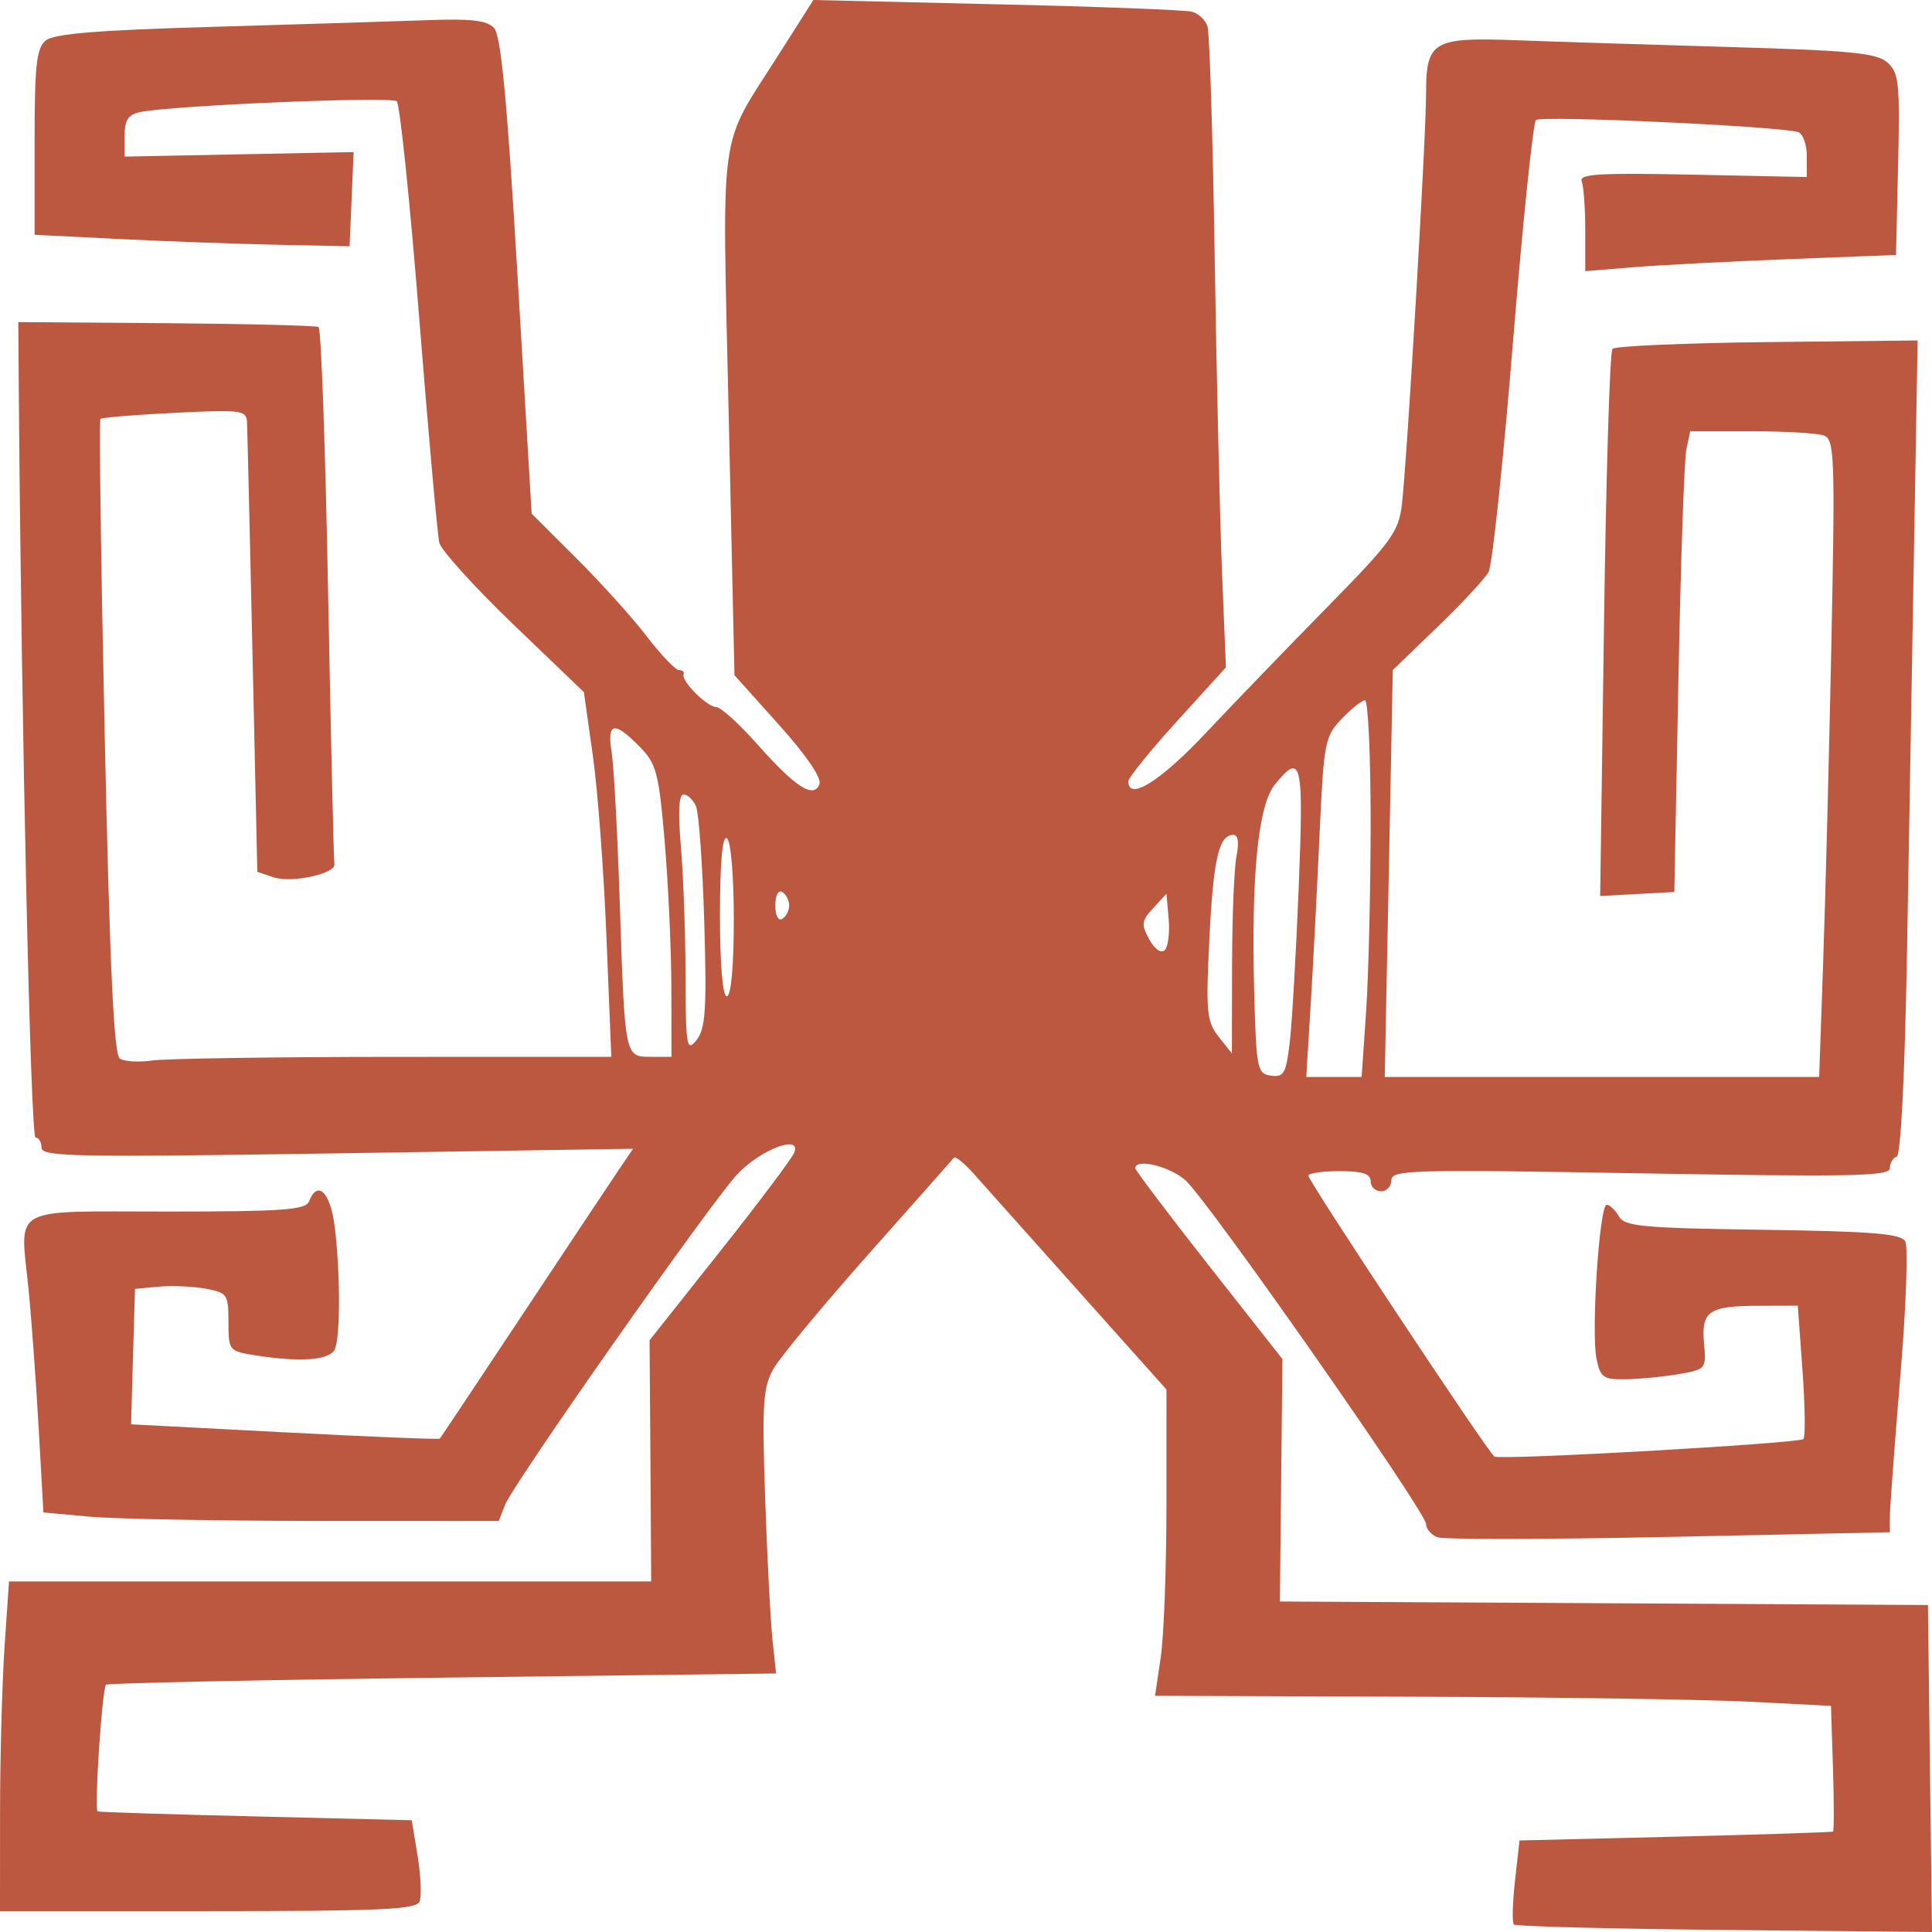
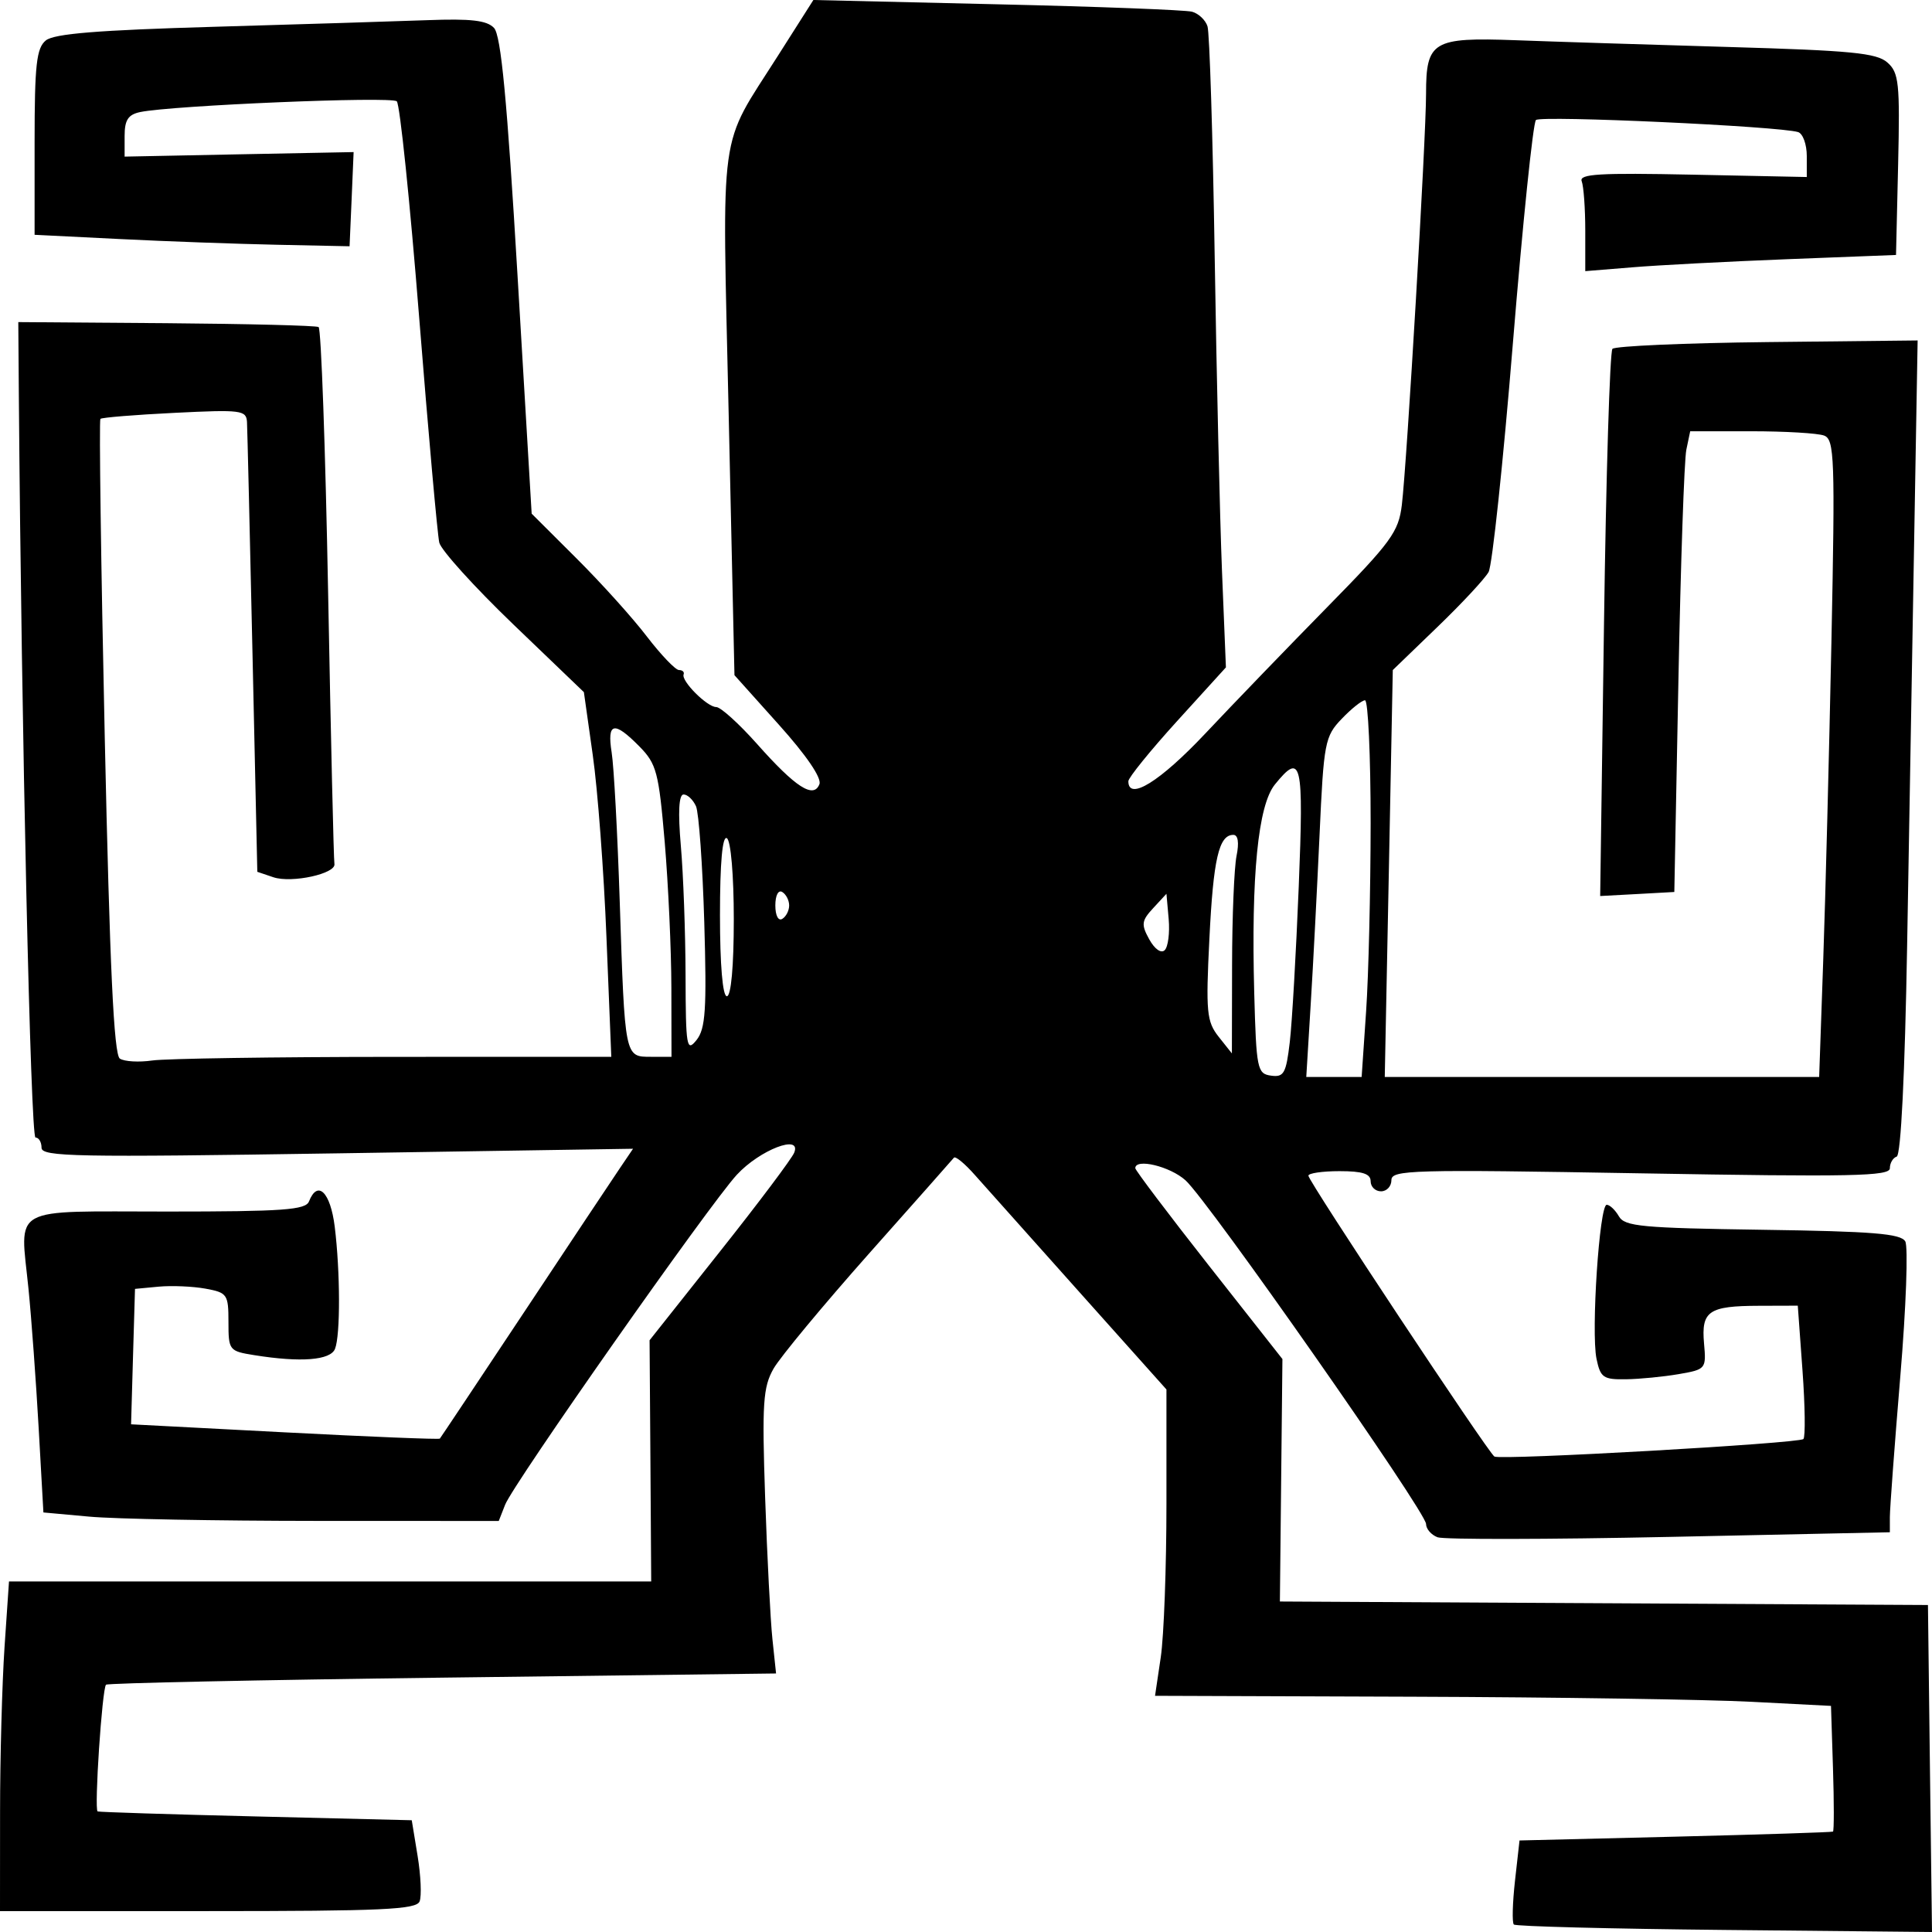
- <svg xmlns="http://www.w3.org/2000/svg" width="32" height="32" viewBox="0 0 32 32" fill="none">
-   <path fill-rule="evenodd" clip-rule="evenodd" d="M12.884 0.925C11.893 2.486 11.961 1.992 12.069 6.851L12.165 11.183L12.901 12.004C13.357 12.512 13.613 12.887 13.572 12.989C13.476 13.234 13.178 13.042 12.539 12.322C12.24 11.986 11.936 11.711 11.863 11.711C11.712 11.711 11.279 11.278 11.323 11.17C11.338 11.13 11.304 11.098 11.246 11.098C11.188 11.098 10.948 10.847 10.713 10.541C10.479 10.234 9.954 9.652 9.546 9.246L8.806 8.508L8.572 4.566C8.399 1.65 8.298 0.583 8.182 0.462C8.063 0.337 7.799 0.307 7.08 0.334C6.56 0.353 4.967 0.403 3.54 0.444C1.623 0.499 0.898 0.558 0.76 0.669C0.604 0.795 0.573 1.072 0.573 2.354V3.889L1.978 3.959C2.75 3.998 3.924 4.04 4.586 4.054L5.79 4.079L5.824 3.299L5.857 2.519L3.96 2.556L2.064 2.594V2.252C2.064 1.988 2.122 1.898 2.322 1.856C2.848 1.746 6.482 1.593 6.572 1.678C6.623 1.726 6.79 3.338 6.943 5.262C7.096 7.185 7.246 8.862 7.276 8.988C7.307 9.114 7.858 9.723 8.501 10.341L9.671 11.464L9.818 12.506C9.9 13.08 10.002 14.439 10.045 15.527L10.125 17.504L6.524 17.505C4.544 17.506 2.743 17.533 2.522 17.565C2.302 17.597 2.06 17.583 1.985 17.534C1.886 17.468 1.818 16.02 1.735 12.211C1.672 9.334 1.64 6.961 1.663 6.938C1.686 6.915 2.24 6.87 2.892 6.838C3.996 6.783 4.079 6.794 4.091 6.989C4.097 7.104 4.138 8.828 4.182 10.819L4.262 14.44L4.528 14.53C4.834 14.632 5.572 14.47 5.539 14.308C5.527 14.249 5.48 12.234 5.435 9.832C5.39 7.429 5.319 5.443 5.277 5.417C5.235 5.392 4.099 5.364 2.752 5.353L0.303 5.335L0.312 6.545C0.356 12.122 0.507 18.841 0.588 18.841C0.643 18.841 0.688 18.917 0.688 19.01C0.688 19.16 1.251 19.17 5.587 19.103L10.485 19.027L10.265 19.352C10.144 19.53 9.43 20.604 8.678 21.738C7.926 22.871 7.299 23.812 7.285 23.828C7.271 23.844 6.114 23.797 4.715 23.724L2.171 23.591L2.203 22.469L2.236 21.348L2.629 21.311C2.846 21.291 3.194 21.306 3.403 21.344C3.764 21.41 3.784 21.438 3.784 21.895C3.784 22.366 3.794 22.379 4.214 22.446C4.981 22.569 5.474 22.531 5.549 22.341C5.639 22.114 5.636 21.064 5.544 20.317C5.473 19.745 5.261 19.537 5.118 19.899C5.063 20.04 4.693 20.067 2.769 20.067C0.128 20.067 0.332 19.952 0.472 21.348C0.521 21.838 0.596 22.872 0.64 23.645L0.719 25.051L1.477 25.12C1.895 25.159 3.592 25.19 5.248 25.191L8.261 25.192L8.366 24.924C8.503 24.573 11.751 19.948 12.204 19.458C12.585 19.045 13.279 18.778 13.155 19.091C13.118 19.186 12.564 19.924 11.923 20.731L10.759 22.199L10.773 24.197L10.786 26.194H5.468H0.149L0.075 27.281C0.035 27.878 0.001 29.106 0.001 30.01L0 31.654H3.443C6.338 31.654 6.897 31.628 6.95 31.493C6.985 31.404 6.97 31.066 6.917 30.741L6.82 30.149L4.241 30.086C2.823 30.052 1.642 30.014 1.617 30.003C1.558 29.976 1.691 27.968 1.756 27.904C1.784 27.878 4.292 27.825 7.33 27.787L12.854 27.718L12.794 27.151C12.761 26.839 12.706 25.782 12.673 24.802C12.62 23.241 12.638 22.975 12.813 22.668C12.924 22.475 13.631 21.623 14.384 20.774C15.138 19.925 15.776 19.206 15.8 19.175C15.825 19.145 15.982 19.274 16.149 19.464C16.317 19.654 17.099 20.53 17.887 21.411L19.32 23.014V24.91C19.32 25.954 19.278 27.095 19.226 27.448L19.131 28.088L23.411 28.103C25.764 28.111 28.284 28.149 29.009 28.187L30.327 28.255L30.36 29.286C30.378 29.853 30.378 30.326 30.36 30.337C30.342 30.348 29.166 30.386 27.747 30.421L25.168 30.484L25.093 31.152C25.052 31.52 25.043 31.846 25.074 31.876C25.104 31.907 26.675 31.947 28.564 31.966L32 32L31.966 29.292L31.933 26.584L26.566 26.555L21.199 26.526L21.22 24.518L21.241 22.51L20.022 20.961C19.352 20.109 18.804 19.383 18.804 19.349C18.804 19.18 19.379 19.318 19.636 19.55C20.011 19.887 23.62 25.044 23.62 25.242C23.62 25.324 23.706 25.422 23.81 25.462C23.915 25.501 25.644 25.498 27.651 25.456L31.302 25.379V25.127C31.302 24.988 31.38 23.94 31.475 22.797C31.571 21.655 31.607 20.648 31.557 20.561C31.483 20.433 31.018 20.395 29.194 20.369C27.193 20.34 26.91 20.314 26.814 20.146C26.753 20.041 26.663 19.955 26.612 19.955C26.491 19.955 26.352 22.06 26.443 22.505C26.508 22.818 26.555 22.851 26.93 22.845C27.159 22.842 27.552 22.803 27.804 22.76C28.255 22.682 28.262 22.674 28.224 22.25C28.177 21.715 28.3 21.63 29.135 21.628L29.777 21.626L29.855 22.7C29.898 23.291 29.904 23.801 29.87 23.835C29.794 23.908 24.857 24.188 24.752 24.125C24.651 24.064 21.671 19.565 21.671 19.473C21.671 19.432 21.903 19.398 22.186 19.398C22.569 19.398 22.702 19.441 22.702 19.565C22.702 19.657 22.78 19.732 22.874 19.732C22.969 19.732 23.046 19.649 23.046 19.547C23.046 19.377 23.373 19.368 27.174 19.434C30.671 19.495 31.302 19.482 31.302 19.35C31.302 19.264 31.353 19.177 31.415 19.157C31.485 19.134 31.551 17.79 31.588 15.666C31.62 13.766 31.673 10.733 31.705 8.925L31.762 5.639L29.273 5.666C27.905 5.681 26.75 5.732 26.707 5.778C26.664 5.824 26.601 7.882 26.567 10.351L26.504 14.841L27.118 14.808L27.732 14.774L27.8 11.265C27.837 9.335 27.896 7.618 27.931 7.449L27.995 7.143H29.008C29.566 7.143 30.107 7.175 30.212 7.214C30.385 7.278 30.396 7.581 30.334 10.639C30.296 12.485 30.235 14.859 30.198 15.916L30.131 17.838H26.534H22.936L23.003 14.468L23.069 11.098L23.808 10.385C24.215 9.993 24.596 9.583 24.656 9.474C24.716 9.365 24.898 7.655 25.059 5.675C25.221 3.694 25.392 2.035 25.44 1.988C25.52 1.909 29.473 2.091 29.783 2.188C29.861 2.213 29.926 2.391 29.926 2.583V2.932L28.033 2.893C26.491 2.861 26.151 2.881 26.198 3.002C26.23 3.083 26.257 3.452 26.257 3.821V4.491L27.031 4.428C27.456 4.392 28.615 4.332 29.605 4.293L31.404 4.223L31.439 2.722C31.47 1.377 31.452 1.202 31.261 1.035C31.082 0.877 30.663 0.837 28.624 0.778C27.291 0.739 25.704 0.689 25.099 0.666C23.732 0.616 23.62 0.683 23.62 1.551C23.62 2.292 23.304 7.656 23.219 8.363C23.165 8.81 23.043 8.977 21.985 10.054C21.339 10.712 20.43 11.654 19.964 12.149C19.213 12.946 18.689 13.271 18.689 12.94C18.689 12.881 19.053 12.432 19.497 11.943L20.305 11.054L20.24 9.46C20.205 8.584 20.15 6.237 20.119 4.246C20.088 2.254 20.034 0.54 20 0.436C19.967 0.332 19.851 0.223 19.744 0.194C19.637 0.165 18.182 0.109 16.511 0.071L13.472 0L12.884 0.925ZM22.702 13.633C22.701 14.751 22.668 16.154 22.627 16.752L22.553 17.838H22.095H21.636L21.709 16.641C21.75 15.982 21.815 14.716 21.856 13.828C21.925 12.296 21.944 12.196 22.223 11.906C22.384 11.737 22.558 11.599 22.609 11.599C22.66 11.599 22.702 12.514 22.702 13.633ZM10.589 12.362C10.875 12.652 10.911 12.79 11.01 13.95C11.069 14.649 11.119 15.734 11.12 16.362L11.122 17.504H10.78C10.346 17.504 10.35 17.52 10.265 14.942C10.228 13.808 10.168 12.693 10.131 12.463C10.052 11.963 10.17 11.937 10.589 12.362ZM21.511 14.691C21.467 15.778 21.401 16.934 21.363 17.259C21.302 17.779 21.265 17.846 21.052 17.816C20.824 17.785 20.808 17.707 20.774 16.446C20.722 14.505 20.837 13.338 21.116 12.994C21.558 12.449 21.595 12.607 21.511 14.691ZM11.528 13.354C11.575 13.461 11.637 14.326 11.665 15.276C11.707 16.72 11.686 17.039 11.537 17.226C11.373 17.431 11.358 17.346 11.355 16.156C11.353 15.445 11.318 14.48 11.277 14.011C11.228 13.449 11.244 13.159 11.322 13.159C11.388 13.159 11.48 13.247 11.528 13.354ZM12.154 15.227C12.154 16.002 12.109 16.501 12.039 16.501C11.969 16.501 11.925 15.979 11.925 15.158C11.925 14.29 11.965 13.839 12.039 13.883C12.105 13.923 12.154 14.497 12.154 15.227ZM20.481 14.176C20.442 14.367 20.408 15.182 20.407 15.986L20.404 17.448L20.184 17.171C19.986 16.92 19.971 16.76 20.031 15.555C20.096 14.227 20.188 13.828 20.428 13.828C20.506 13.828 20.526 13.956 20.481 14.176ZM13.071 14.997C13.071 15.082 13.02 15.182 12.956 15.22C12.891 15.259 12.842 15.163 12.842 14.997C12.842 14.831 12.891 14.735 12.956 14.774C13.02 14.812 13.071 14.913 13.071 14.997ZM19.291 15.738C19.232 15.796 19.125 15.721 19.035 15.558C18.899 15.312 18.907 15.25 19.101 15.041L19.32 14.804L19.357 15.222C19.377 15.451 19.347 15.684 19.291 15.738Z" fill="#BC583F" />
+ <svg xmlns="http://www.w3.org/2000/svg" width="32" height="32" viewBox="0 0 32 32" fill="currentColor">
+   <path fill-rule="evenodd" clip-rule="evenodd" d="M12.884 0.925C11.893 2.486 11.961 1.992 12.069 6.851L12.165 11.183L12.901 12.004C13.357 12.512 13.613 12.887 13.572 12.989C13.476 13.234 13.178 13.042 12.539 12.322C12.24 11.986 11.936 11.711 11.863 11.711C11.712 11.711 11.279 11.278 11.323 11.17C11.338 11.13 11.304 11.098 11.246 11.098C11.188 11.098 10.948 10.847 10.713 10.541C10.479 10.234 9.954 9.652 9.546 9.246L8.806 8.508L8.572 4.566C8.399 1.65 8.298 0.583 8.182 0.462C8.063 0.337 7.799 0.307 7.08 0.334C6.56 0.353 4.967 0.403 3.54 0.444C1.623 0.499 0.898 0.558 0.76 0.669C0.604 0.795 0.573 1.072 0.573 2.354V3.889L1.978 3.959C2.75 3.998 3.924 4.04 4.586 4.054L5.79 4.079L5.824 3.299L5.857 2.519L3.96 2.556L2.064 2.594V2.252C2.064 1.988 2.122 1.898 2.322 1.856C2.848 1.746 6.482 1.593 6.572 1.678C6.623 1.726 6.79 3.338 6.943 5.262C7.096 7.185 7.246 8.862 7.276 8.988C7.307 9.114 7.858 9.723 8.501 10.341L9.671 11.464L9.818 12.506C9.9 13.08 10.002 14.439 10.045 15.527L10.125 17.504L6.524 17.505C4.544 17.506 2.743 17.533 2.522 17.565C2.302 17.597 2.06 17.583 1.985 17.534C1.886 17.468 1.818 16.02 1.735 12.211C1.672 9.334 1.64 6.961 1.663 6.938C1.686 6.915 2.24 6.87 2.892 6.838C3.996 6.783 4.079 6.794 4.091 6.989C4.097 7.104 4.138 8.828 4.182 10.819L4.262 14.44L4.528 14.53C4.834 14.632 5.572 14.47 5.539 14.308C5.527 14.249 5.48 12.234 5.435 9.832C5.39 7.429 5.319 5.443 5.277 5.417C5.235 5.392 4.099 5.364 2.752 5.353L0.303 5.335L0.312 6.545C0.356 12.122 0.507 18.841 0.588 18.841C0.643 18.841 0.688 18.917 0.688 19.01C0.688 19.16 1.251 19.17 5.587 19.103L10.485 19.027L10.265 19.352C10.144 19.53 9.43 20.604 8.678 21.738C7.926 22.871 7.299 23.812 7.285 23.828C7.271 23.844 6.114 23.797 4.715 23.724L2.171 23.591L2.203 22.469L2.236 21.348L2.629 21.311C2.846 21.291 3.194 21.306 3.403 21.344C3.764 21.41 3.784 21.438 3.784 21.895C3.784 22.366 3.794 22.379 4.214 22.446C4.981 22.569 5.474 22.531 5.549 22.341C5.639 22.114 5.636 21.064 5.544 20.317C5.473 19.745 5.261 19.537 5.118 19.899C5.063 20.04 4.693 20.067 2.769 20.067C0.128 20.067 0.332 19.952 0.472 21.348C0.521 21.838 0.596 22.872 0.64 23.645L0.719 25.051L1.477 25.12C1.895 25.159 3.592 25.19 5.248 25.191L8.261 25.192L8.366 24.924C8.503 24.573 11.751 19.948 12.204 19.458C12.585 19.045 13.279 18.778 13.155 19.091C13.118 19.186 12.564 19.924 11.923 20.731L10.759 22.199L10.773 24.197L10.786 26.194H5.468H0.149L0.075 27.281C0.035 27.878 0.001 29.106 0.001 30.01L0 31.654H3.443C6.338 31.654 6.897 31.628 6.95 31.493C6.985 31.404 6.97 31.066 6.917 30.741L6.82 30.149L4.241 30.086C2.823 30.052 1.642 30.014 1.617 30.003C1.558 29.976 1.691 27.968 1.756 27.904C1.784 27.878 4.292 27.825 7.33 27.787L12.854 27.718L12.794 27.151C12.761 26.839 12.706 25.782 12.673 24.802C12.62 23.241 12.638 22.975 12.813 22.668C12.924 22.475 13.631 21.623 14.384 20.774C15.138 19.925 15.776 19.206 15.8 19.175C15.825 19.145 15.982 19.274 16.149 19.464C16.317 19.654 17.099 20.53 17.887 21.411L19.32 23.014V24.91C19.32 25.954 19.278 27.095 19.226 27.448L19.131 28.088L23.411 28.103C25.764 28.111 28.284 28.149 29.009 28.187L30.327 28.255L30.36 29.286C30.378 29.853 30.378 30.326 30.36 30.337C30.342 30.348 29.166 30.386 27.747 30.421L25.168 30.484L25.093 31.152C25.052 31.52 25.043 31.846 25.074 31.876C25.104 31.907 26.675 31.947 28.564 31.966L32 32L31.966 29.292L31.933 26.584L26.566 26.555L21.199 26.526L21.22 24.518L21.241 22.51L20.022 20.961C19.352 20.109 18.804 19.383 18.804 19.349C18.804 19.18 19.379 19.318 19.636 19.55C20.011 19.887 23.62 25.044 23.62 25.242C23.62 25.324 23.706 25.422 23.81 25.462C23.915 25.501 25.644 25.498 27.651 25.456L31.302 25.379V25.127C31.302 24.988 31.38 23.94 31.475 22.797C31.571 21.655 31.607 20.648 31.557 20.561C31.483 20.433 31.018 20.395 29.194 20.369C27.193 20.34 26.91 20.314 26.814 20.146C26.753 20.041 26.663 19.955 26.612 19.955C26.491 19.955 26.352 22.06 26.443 22.505C26.508 22.818 26.555 22.851 26.93 22.845C27.159 22.842 27.552 22.803 27.804 22.76C28.255 22.682 28.262 22.674 28.224 22.25C28.177 21.715 28.3 21.63 29.135 21.628L29.777 21.626L29.855 22.7C29.898 23.291 29.904 23.801 29.87 23.835C29.794 23.908 24.857 24.188 24.752 24.125C24.651 24.064 21.671 19.565 21.671 19.473C21.671 19.432 21.903 19.398 22.186 19.398C22.569 19.398 22.702 19.441 22.702 19.565C22.702 19.657 22.78 19.732 22.874 19.732C22.969 19.732 23.046 19.649 23.046 19.547C23.046 19.377 23.373 19.368 27.174 19.434C30.671 19.495 31.302 19.482 31.302 19.35C31.302 19.264 31.353 19.177 31.415 19.157C31.485 19.134 31.551 17.79 31.588 15.666C31.62 13.766 31.673 10.733 31.705 8.925L31.762 5.639L29.273 5.666C27.905 5.681 26.75 5.732 26.707 5.778C26.664 5.824 26.601 7.882 26.567 10.351L26.504 14.841L27.118 14.808L27.732 14.774L27.8 11.265C27.837 9.335 27.896 7.618 27.931 7.449L27.995 7.143H29.008C29.566 7.143 30.107 7.175 30.212 7.214C30.385 7.278 30.396 7.581 30.334 10.639C30.296 12.485 30.235 14.859 30.198 15.916L30.131 17.838H26.534H22.936L23.003 14.468L23.069 11.098L23.808 10.385C24.215 9.993 24.596 9.583 24.656 9.474C24.716 9.365 24.898 7.655 25.059 5.675C25.221 3.694 25.392 2.035 25.44 1.988C25.52 1.909 29.473 2.091 29.783 2.188C29.861 2.213 29.926 2.391 29.926 2.583V2.932L28.033 2.893C26.491 2.861 26.151 2.881 26.198 3.002C26.23 3.083 26.257 3.452 26.257 3.821V4.491L27.031 4.428C27.456 4.392 28.615 4.332 29.605 4.293L31.404 4.223L31.439 2.722C31.47 1.377 31.452 1.202 31.261 1.035C31.082 0.877 30.663 0.837 28.624 0.778C27.291 0.739 25.704 0.689 25.099 0.666C23.732 0.616 23.62 0.683 23.62 1.551C23.62 2.292 23.304 7.656 23.219 8.363C23.165 8.81 23.043 8.977 21.985 10.054C21.339 10.712 20.43 11.654 19.964 12.149C19.213 12.946 18.689 13.271 18.689 12.94C18.689 12.881 19.053 12.432 19.497 11.943L20.305 11.054L20.24 9.46C20.205 8.584 20.15 6.237 20.119 4.246C20.088 2.254 20.034 0.54 20 0.436C19.967 0.332 19.851 0.223 19.744 0.194C19.637 0.165 18.182 0.109 16.511 0.071L13.472 0L12.884 0.925ZM22.702 13.633C22.701 14.751 22.668 16.154 22.627 16.752L22.553 17.838H22.095H21.636L21.709 16.641C21.75 15.982 21.815 14.716 21.856 13.828C21.925 12.296 21.944 12.196 22.223 11.906C22.384 11.737 22.558 11.599 22.609 11.599C22.66 11.599 22.702 12.514 22.702 13.633ZM10.589 12.362C10.875 12.652 10.911 12.79 11.01 13.95C11.069 14.649 11.119 15.734 11.12 16.362L11.122 17.504H10.78C10.346 17.504 10.35 17.52 10.265 14.942C10.228 13.808 10.168 12.693 10.131 12.463C10.052 11.963 10.17 11.937 10.589 12.362ZM21.511 14.691C21.467 15.778 21.401 16.934 21.363 17.259C21.302 17.779 21.265 17.846 21.052 17.816C20.824 17.785 20.808 17.707 20.774 16.446C20.722 14.505 20.837 13.338 21.116 12.994C21.558 12.449 21.595 12.607 21.511 14.691ZM11.528 13.354C11.575 13.461 11.637 14.326 11.665 15.276C11.707 16.72 11.686 17.039 11.537 17.226C11.373 17.431 11.358 17.346 11.355 16.156C11.353 15.445 11.318 14.48 11.277 14.011C11.228 13.449 11.244 13.159 11.322 13.159C11.388 13.159 11.48 13.247 11.528 13.354ZM12.154 15.227C12.154 16.002 12.109 16.501 12.039 16.501C11.969 16.501 11.925 15.979 11.925 15.158C11.925 14.29 11.965 13.839 12.039 13.883C12.105 13.923 12.154 14.497 12.154 15.227ZM20.481 14.176C20.442 14.367 20.408 15.182 20.407 15.986L20.404 17.448L20.184 17.171C19.986 16.92 19.971 16.76 20.031 15.555C20.096 14.227 20.188 13.828 20.428 13.828C20.506 13.828 20.526 13.956 20.481 14.176ZM13.071 14.997C13.071 15.082 13.02 15.182 12.956 15.22C12.891 15.259 12.842 15.163 12.842 14.997C12.842 14.831 12.891 14.735 12.956 14.774C13.02 14.812 13.071 14.913 13.071 14.997ZM19.291 15.738C19.232 15.796 19.125 15.721 19.035 15.558C18.899 15.312 18.907 15.25 19.101 15.041L19.32 14.804L19.357 15.222C19.377 15.451 19.347 15.684 19.291 15.738Z" fill="currentColor" />
</svg>
